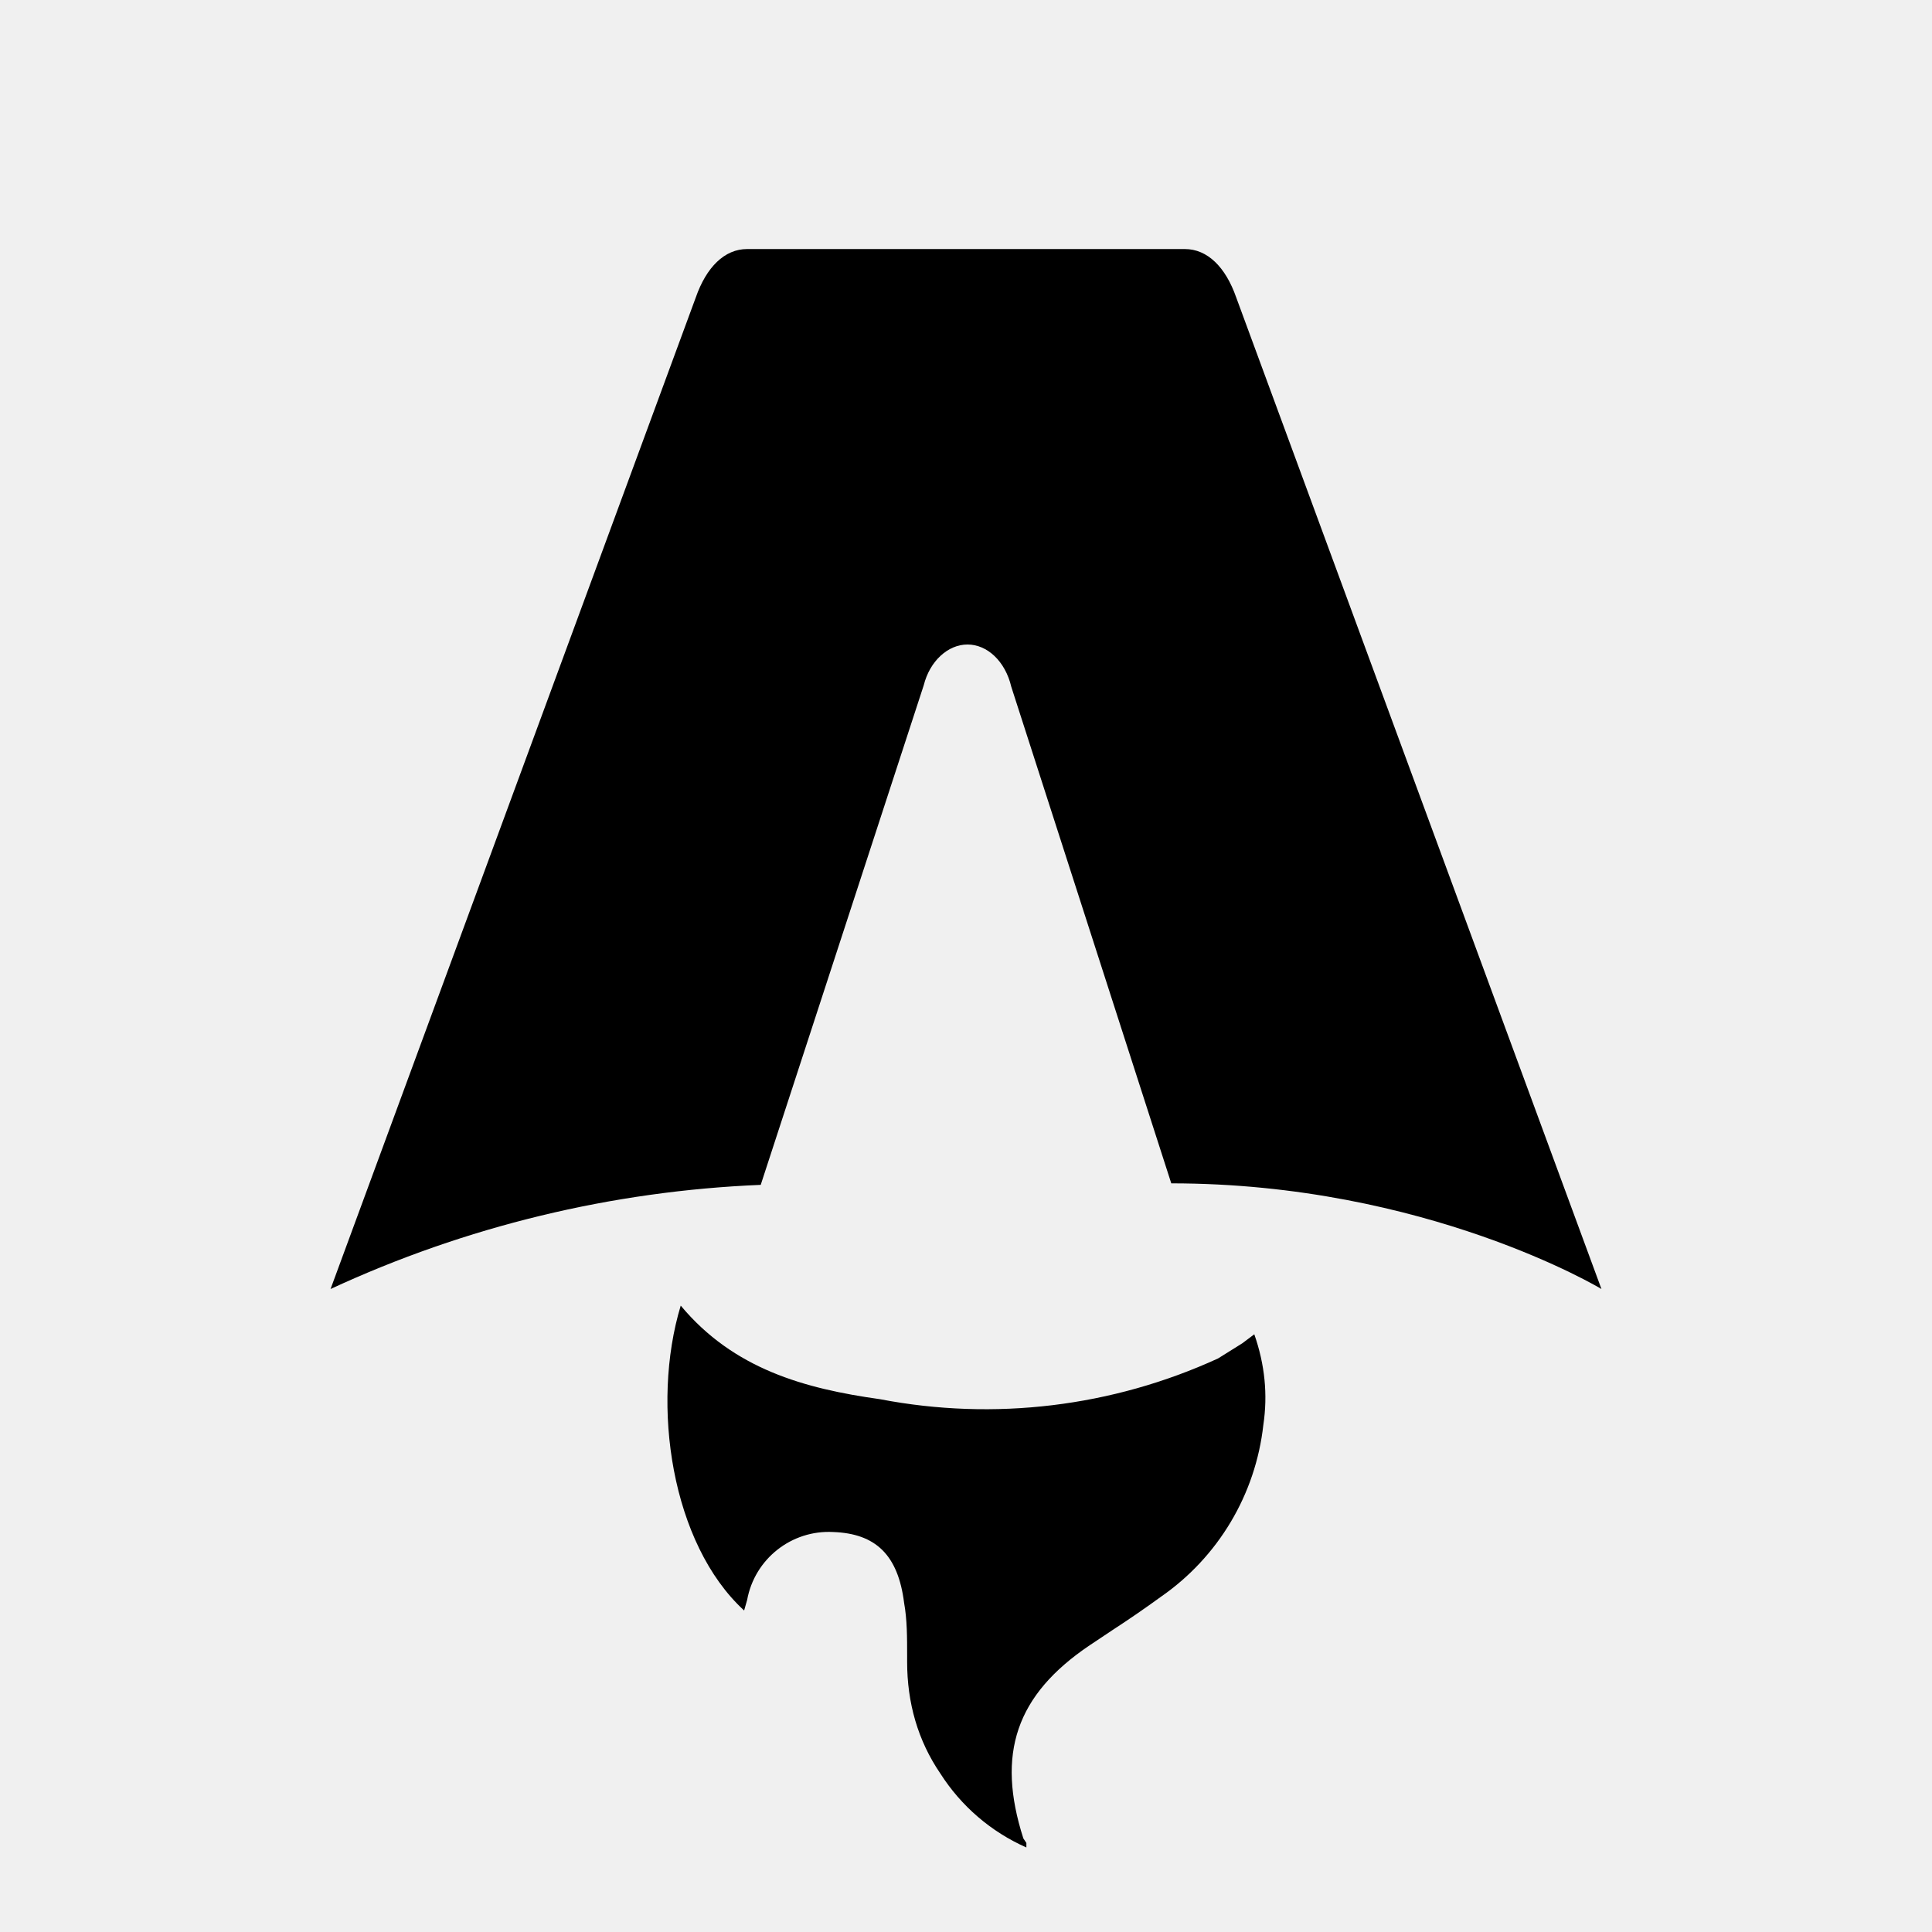
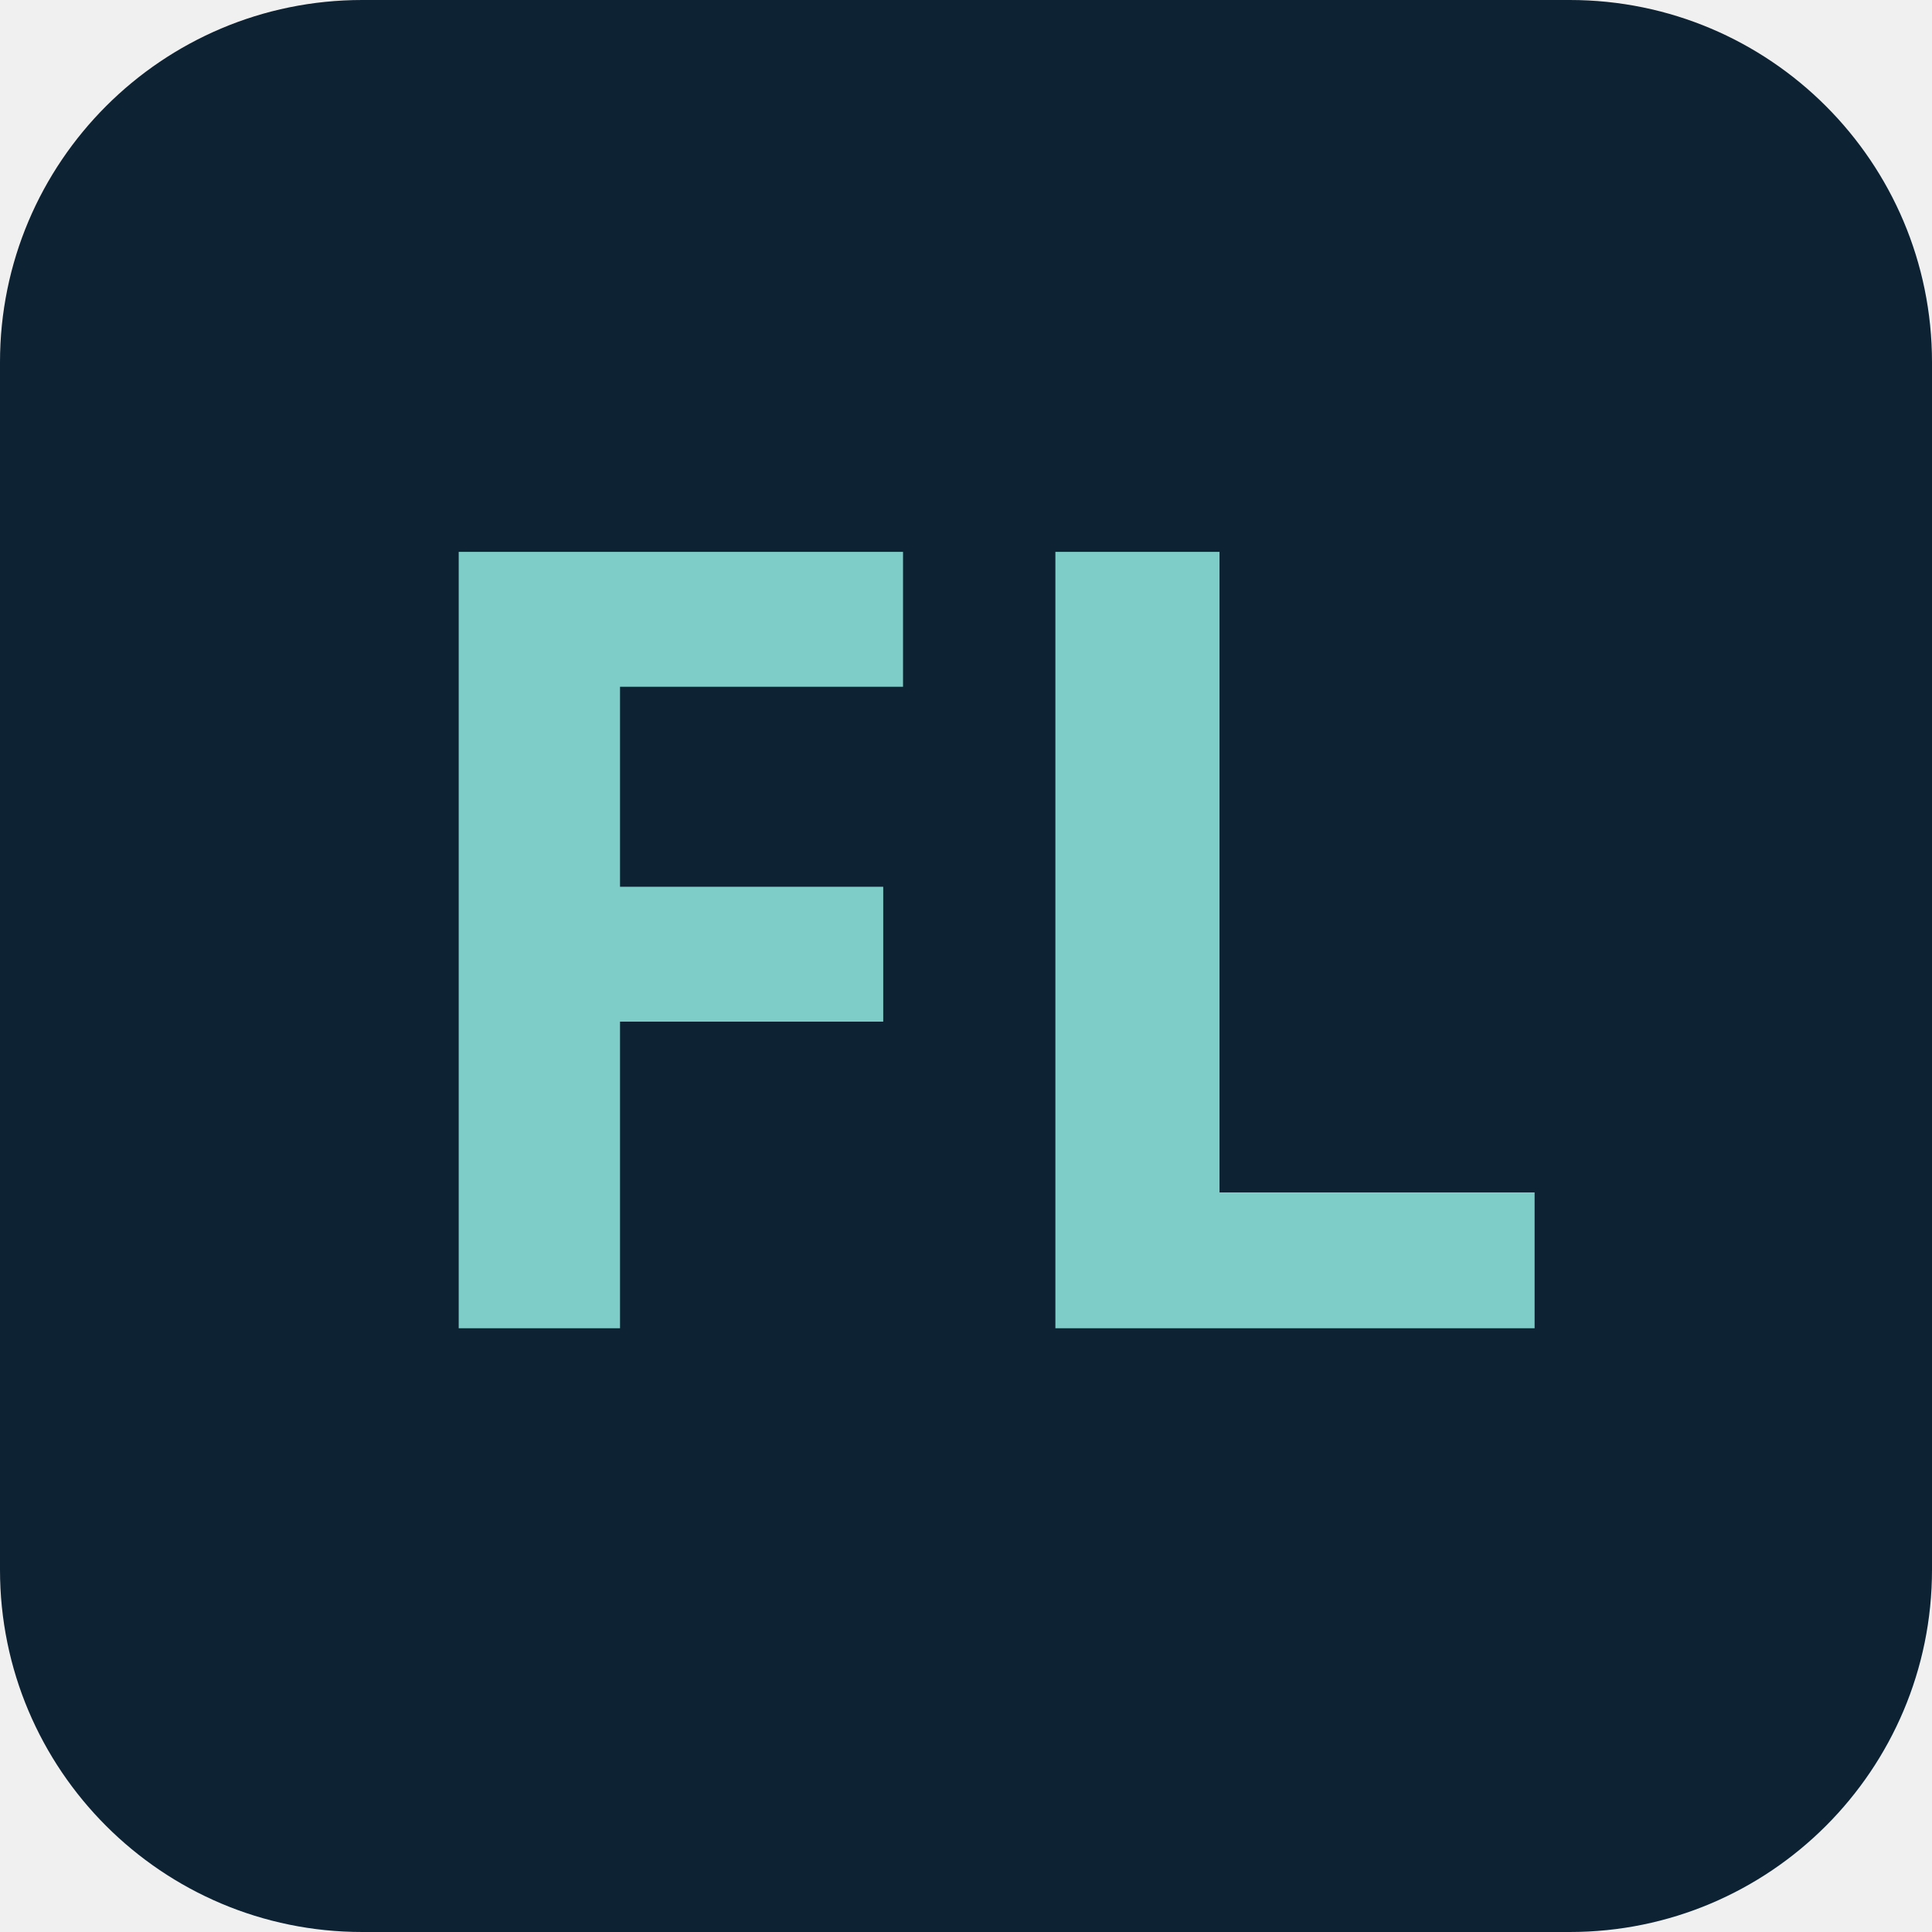
- <svg xmlns="http://www.w3.org/2000/svg" fill="none" viewBox="0 0 128 128">
-   <path d="M50.4 78.5a75.1 75.1 0 0 0-28.5 6.9l24.2-65.7c.7-2 1.9-3.2 3.4-3.2h29c1.5 0 2.7 1.2 3.4 3.2l24.2 65.7s-11.6-7-28.5-7L67 45.5c-.4-1.7-1.6-2.8-2.9-2.8-1.3 0-2.5 1.1-2.9 2.7L50.4 78.5Zm-1.1 28.2Zm-4.2-20.2c-2 6.6-.6 15.8 4.2 20.2a17.5 17.5 0 0 1 .2-.7 5.5 5.5 0 0 1 5.7-4.5c2.8.1 4.3 1.5 4.7 4.7.2 1.1.2 2.3.2 3.5v.4c0 2.7.7 5.2 2.2 7.4a13 13 0 0 0 5.7 4.9v-.3l-.2-.3c-1.8-5.6-.5-9.5 4.4-12.8l1.5-1a73 73 0 0 0 3.2-2.2 16 16 0 0 0 6.8-11.4c.3-2 .1-4-.6-6l-.8.6-1.6 1a37 37 0 0 1-22.4 2.7c-5-.7-9.7-2-13.2-6.2Z" />
-   <style>
-         path { fill: #000; }
-         @media (prefers-color-scheme: dark) {
-             path { fill: #FFF; }
-         }
-     </style>
+ <svg xmlns="http://www.w3.org/2000/svg" viewBox="0 0 32 32">
+   <rect width="32" height="32" rx="6" fill="#0d2233" />
+   <text x="16" y="22" font-family="sans-serif" font-size="18" font-weight="900" fill="#7ecdc8" text-anchor="middle">FL</text>
</svg>
